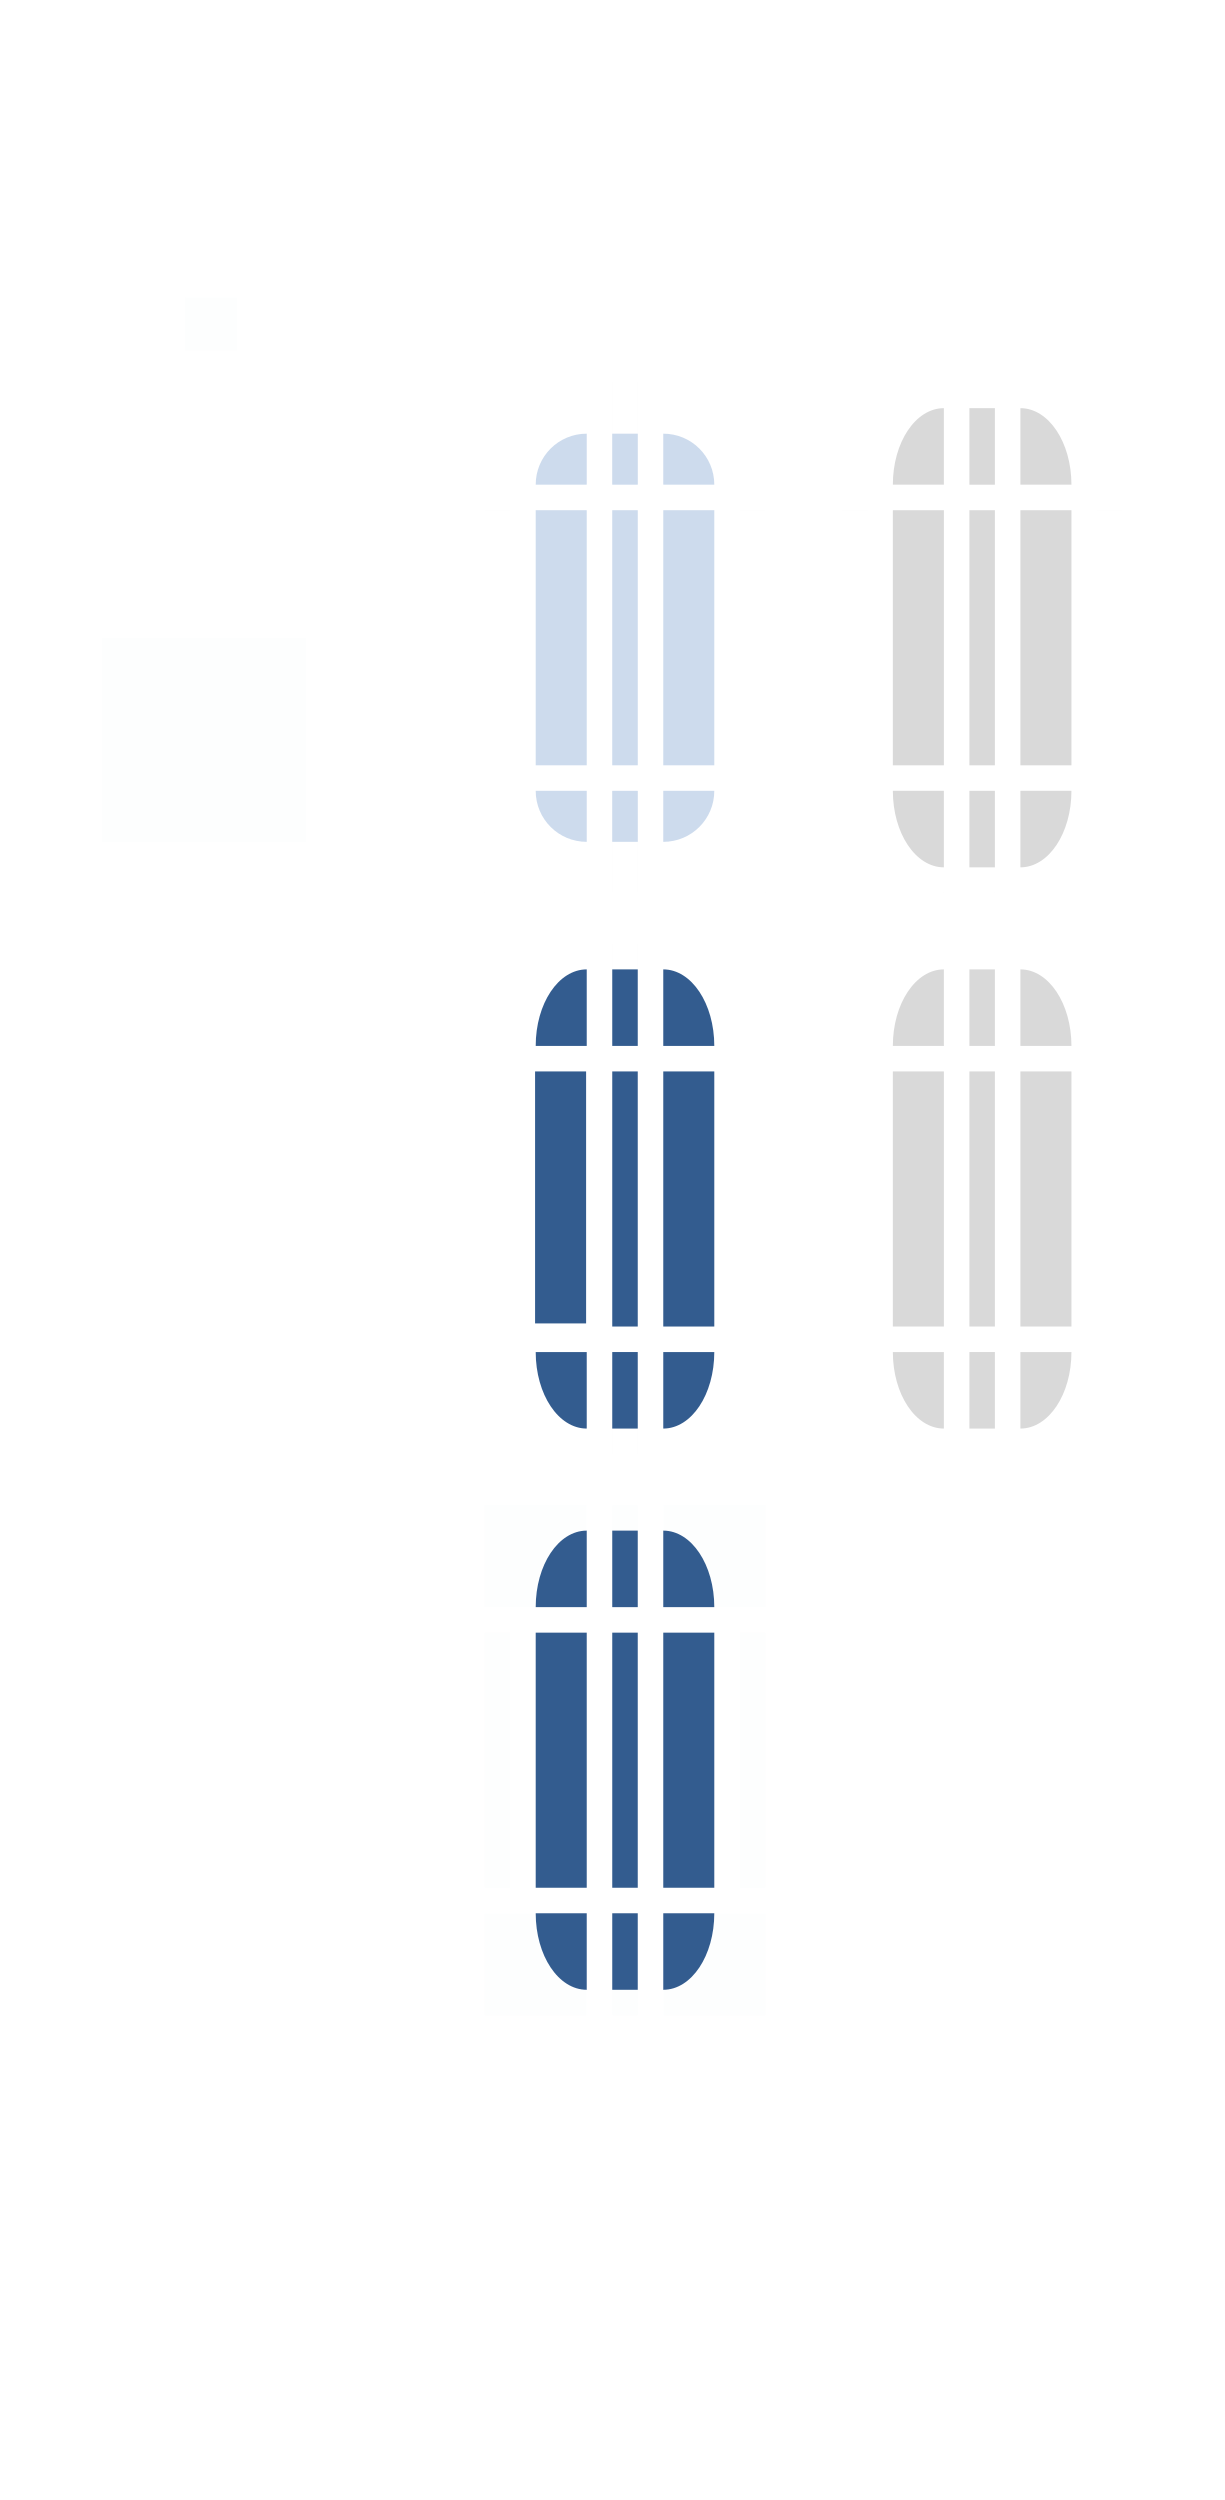
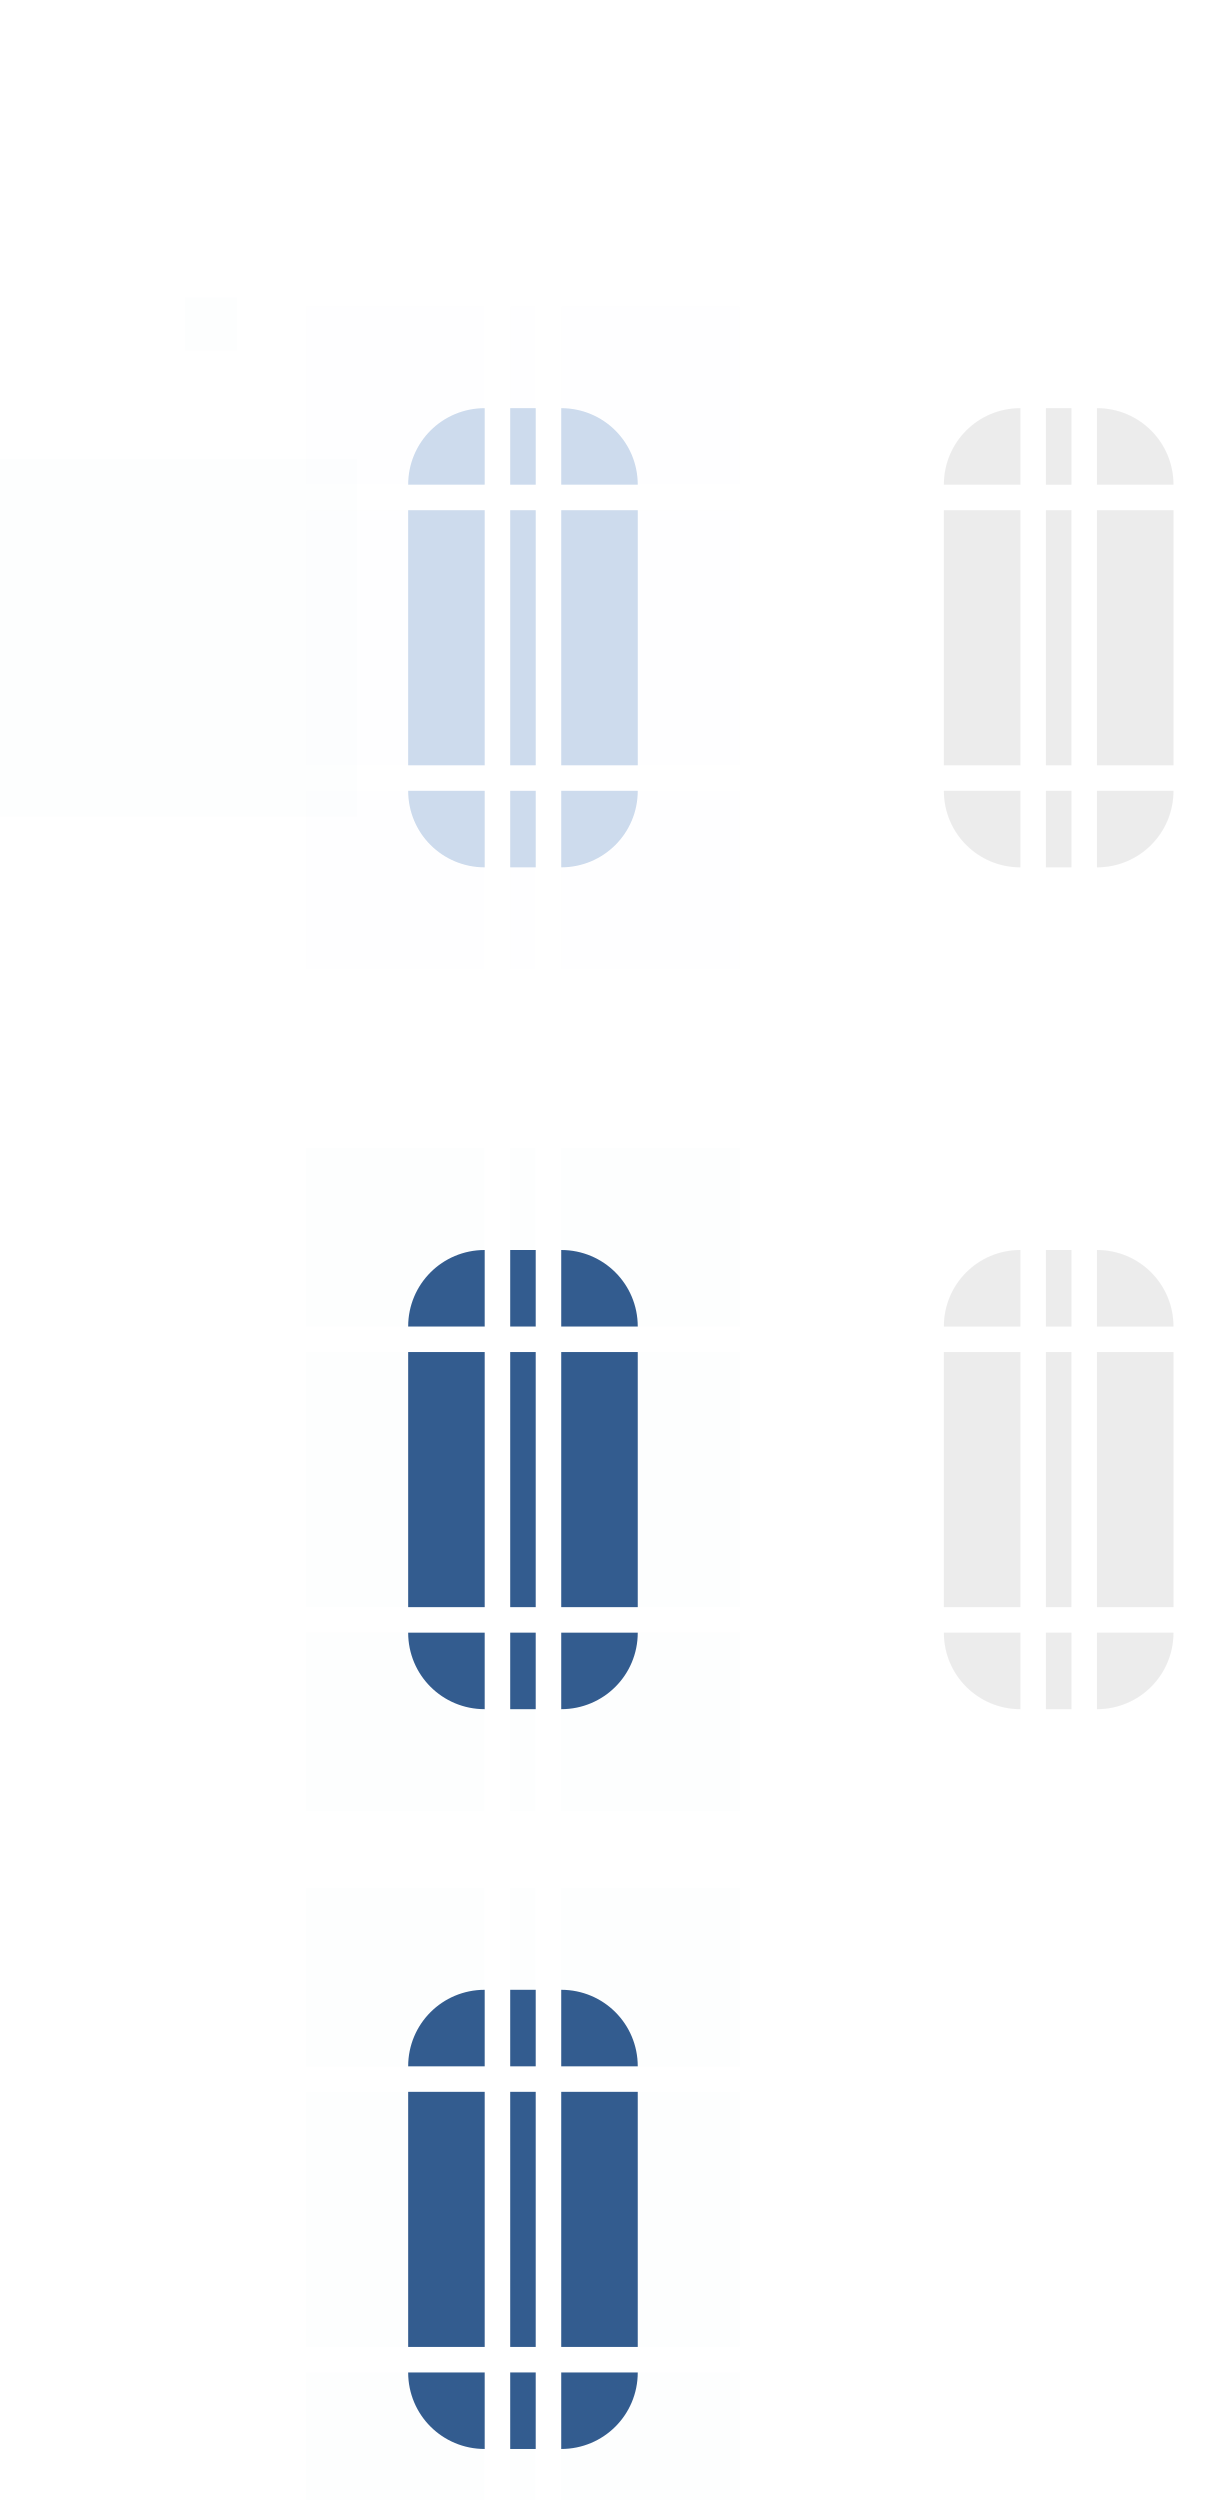
- <svg xmlns="http://www.w3.org/2000/svg" version="1.0" id="svg3642" height="98" width="48">
+ <svg xmlns="http://www.w3.org/2000/svg" width="48" height="98" id="svg3642" version="1.0">
  <defs id="defs3644">
-     <style type="text/css" id="current-color-scheme" />
+     <style id="current-color-scheme" type="text/css" />
  </defs>
  <g id="layer1">
-     <rect class="ColorScheme-Text" y="20" x="24" height="10" width="1" id="slider-center" style="opacity:0.3;fill:#5686c3;fill-opacity:1;fill-rule:evenodd;stroke:none" />
-     <g transform="matrix(0.75,0,0,1,19.25,13)" id="slider-right">
-       <path class="ColorScheme-Text" style="opacity:0.3;fill:#5686c3;fill-opacity:1;fill-rule:evenodd;stroke:none" d="m 9,7 v 10 h 2.667 V 7 Z" id="rect3838" />
-       <rect transform="matrix(1.333333,0,0,1,-25.66667,-13)" y="20" x="29" height="10" width="1" id="rect3856" style="opacity:0.01;fill:#e4e6e8;fill-opacity:1;stroke:none" />
+     <rect style="opacity:0.3;fill:#5686c3;fill-opacity:1;fill-rule:evenodd;stroke:none" id="slider-center" width="1" height="10" x="20" y="20" class="ColorScheme-Text" />
+     <g id="slider-right" transform="matrix(0.75,0,0,1,15.25,13)" style="opacity:0.3;fill:#5686c3;fill-opacity:1">
+       <path id="rect3838" d="m 9,7 v 10 h 4 V 7 Z" style="opacity:1;fill:#5686c3;fill-opacity:1;fill-rule:evenodd;stroke:none" class="ColorScheme-Text" />
+       <rect style="opacity:0.01;fill:#5686c3;fill-opacity:1;stroke:none" id="rect3856" width="4" height="10" x="29" y="20" transform="matrix(1.333333,0,0,1,-25.66667,-13)" />
    </g>
-     <g transform="matrix(0.75,0,0,0.75,19.25,13.75)" id="slider-topright">
-       <rect transform="matrix(1.333333,0,0,1.333333,-25.66667,-18.33333)" y="15" x="26" height="4" width="4" id="rect3852" style="opacity:0.01;fill:#e4e6e8;fill-opacity:1;stroke:none" />
-       <path class="ColorScheme-Text" style="opacity:0.3;fill:#5686c3;fill-opacity:1;fill-rule:evenodd;stroke:none;stroke-width:0.667" d="M 9,4.333 V 7 h 2.667 C 11.667,5.523 10.477,4.333 9,4.333 Z" id="rect3840" />
+     <g id="slider-topright" transform="matrix(0.75,0,0,0.75,15.25,13.75)" style="opacity:0.3;fill:#5686c3;fill-opacity:1">
+       <rect style="opacity:0.01;fill:#5686c3;fill-opacity:1;stroke:none" id="rect3852" width="7" height="7" x="26" y="12" transform="matrix(1.333333,0,0,1.333333,-25.66667,-18.33333)" />
+       <path id="rect3840" d="m 9,3 v 4 h 4 C 13,4.784 11.216,3 9,3 Z" style="opacity:1;fill:#5686c3;fill-opacity:1;fill-rule:evenodd;stroke:none" class="ColorScheme-Text" />
    </g>
-     <g transform="matrix(0.75,0,0,0.75,19.25,18.25)" id="slider-bottomright">
-       <rect transform="matrix(1.333333,0,0,1.333333,-25.66667,-24.33333)" y="31" x="26" height="4" width="4" id="rect3862" style="opacity:0.01;fill:#e4e6e8;fill-opacity:1;stroke:none" />
-       <path class="ColorScheme-Text" id="path3871" d="M 9,19.667 V 17 h 2.667 c 0,1.477 -1.189,2.667 -2.667,2.667 z" style="opacity:0.3;fill:#5686c3;fill-opacity:1;fill-rule:evenodd;stroke:none;stroke-width:0.667" />
+     <g id="slider-bottomright" transform="matrix(0.75,0,0,0.75,15.25,18.25)" style="opacity:0.3;fill:#5686c3;fill-opacity:1">
+       <rect style="opacity:0.01;fill:#5686c3;fill-opacity:1;stroke:none" id="rect3862" width="7" height="7" x="26" y="31" transform="matrix(1.333333,0,0,1.333333,-25.66667,-24.33333)" />
+       <path style="opacity:1;fill:#5686c3;fill-opacity:1;fill-rule:evenodd;stroke:none" d="m 9,21 v -4 h 4 c 0,2.216 -1.784,4 -4,4 z" id="path3871" class="ColorScheme-Text" />
    </g>
-     <g transform="matrix(-0.75,0,0,1,29.75,13)" id="slider-left">
-       <path class="ColorScheme-Text" id="path3891" d="m 9,7 v 10 h 2.667 V 7 Z" style="opacity:0.3;fill:#5686c3;fill-opacity:1;fill-rule:evenodd;stroke:none" />
-       <rect transform="matrix(-1.333333,0,0,1,39.66667,-13)" y="20" x="19" height="10" width="1" id="rect3854" style="opacity:0.01;fill:#e4e6e8;fill-opacity:1;stroke:none" />
+     <g id="slider-left" transform="matrix(-0.75,0,0,1,25.75,13)" style="opacity:0.3;fill:#5686c3;fill-opacity:1">
+       <path style="opacity:1;fill:#5686c3;fill-opacity:1;fill-rule:evenodd;stroke:none" d="m 9,7 v 10 h 4 V 7 Z" id="path3891" class="ColorScheme-Text" />
+       <rect style="opacity:0.01;fill:#5686c3;fill-opacity:1;stroke:none" id="rect3854" width="4" height="10" x="16" y="20" transform="matrix(-1.333333,0,0,1,39.66667,-13)" />
    </g>
-     <g transform="matrix(-0.75,0,0,0.75,29.75,13.75)" id="slider-topleft">
-       <rect transform="matrix(-1.333333,0,0,1.333333,39.66667,-18.33333)" y="15" x="19" height="4" width="4" id="rect3848" style="opacity:0.01;fill:#e4e6e8;fill-opacity:1;stroke:none" />
-       <path class="ColorScheme-Text" id="path3895" d="M 9,4.333 V 7 h 2.667 C 11.667,5.523 10.477,4.333 9,4.333 Z" style="opacity:0.3;fill:#5686c3;fill-opacity:1;fill-rule:evenodd;stroke:none;stroke-width:0.667" />
+     <g id="slider-topleft" transform="matrix(-0.75,0,0,0.75,25.75,13.75)" style="opacity:0.3;fill:#5686c3;fill-opacity:1">
+       <rect style="opacity:0.01;fill:#5686c3;fill-opacity:1;stroke:none" id="rect3848" width="7" height="7" x="16" y="12" transform="matrix(-1.333333,0,0,1.333333,39.66667,-18.33333)" />
+       <path style="opacity:1;fill:#5686c3;fill-opacity:1;fill-rule:evenodd;stroke:none" d="m 9,3 v 4 h 4 C 13,4.784 11.216,3 9,3 Z" id="path3895" class="ColorScheme-Text" />
    </g>
-     <g transform="matrix(-0.75,0,0,0.75,29.75,18.25)" id="slider-bottomleft">
-       <rect transform="matrix(-1.333333,0,0,1.333333,39.66667,-24.33333)" y="31" x="19" height="4" width="4" id="rect3858" style="opacity:0.01;fill:#e4e6e8;fill-opacity:1;stroke:none" />
-       <path class="ColorScheme-Text" style="opacity:0.3;fill:#5686c3;fill-opacity:1;fill-rule:evenodd;stroke:none;stroke-width:0.667" d="M 9,19.667 V 17 h 2.667 c 0,1.477 -1.189,2.667 -2.667,2.667 z" id="path3901" />
+     <g id="slider-bottomleft" transform="matrix(-0.75,0,0,0.75,25.75,18.25)" style="opacity:0.3;fill:#5686c3;fill-opacity:1">
+       <rect style="opacity:0.01;fill:#5686c3;fill-opacity:1;stroke:none" id="rect3858" width="7" height="7" x="16" y="31" transform="matrix(-1.333333,0,0,1.333333,39.66667,-24.33333)" />
+       <path id="path3901" d="m 9,21 v -4 h 4 c 0,2.216 -1.784,4 -4,4 z" style="opacity:1;fill:#5686c3;fill-opacity:1;fill-rule:evenodd;stroke:none" class="ColorScheme-Text" />
    </g>
-     <g id="slider-top" transform="matrix(0,-0.75,-0.1,0,25.7,25.75)">
-       <rect transform="matrix(0,-10,-1.333333,0,34.33333,257)" y="15" x="24" height="4" width="1" id="rect3850" style="opacity:0.01;fill:#e4e6e8;fill-opacity:1;stroke:none" />
-       <path class="ColorScheme-Text" style="opacity:0.3;fill:#5686c3;fill-opacity:1;fill-rule:evenodd;stroke:none" d="m 9,7 v 10 h 2.667 V 7 Z" id="path3909" />
+     <g transform="matrix(0,-0.75,-0.1,0,21.7,25.75)" id="slider-top" style="opacity:0.3;fill:#5686c3;fill-opacity:1">
+       <rect style="opacity:0.01;fill:#5686c3;fill-opacity:1;stroke:none" id="rect3850" width="1" height="7" x="24" y="12" transform="matrix(0,-10,-1.333333,0,34.33333,257)" />
+       <path id="path3909" d="m 9,7 v 10 h 4 V 7 Z" style="opacity:1;fill:#5686c3;fill-opacity:1;fill-rule:evenodd;stroke:none" class="ColorScheme-Text" />
    </g>
-     <g transform="matrix(0,0.75,-0.1,0,25.7,24.25)" id="slider-bottom">
-       <rect transform="matrix(0,-10,1.333333,0,-32.33333,257)" y="31" x="24" height="4" width="1" id="rect3860" style="opacity:0.01;fill:#e4e6e8;fill-opacity:1;stroke:none" />
-       <path class="ColorScheme-Text" id="path3915" d="m 9,7 v 10 h 2.667 V 7 Z" style="opacity:0.3;fill:#5686c3;fill-opacity:1;fill-rule:evenodd;stroke:none" />
+     <g id="slider-bottom" transform="matrix(0,0.75,-0.1,0,21.7,24.25)" style="opacity:0.3;fill:#5686c3;fill-opacity:1">
+       <rect style="opacity:0.01;fill:#5686c3;fill-opacity:1;stroke:none" id="rect3860" width="1" height="7" x="24" y="31" transform="matrix(0,-10,1.333333,0,-32.33333,257)" />
+       <path style="opacity:1;fill:#5686c3;fill-opacity:1;fill-rule:evenodd;stroke:none" d="m 9,7 v 10 h 4 V 7 Z" id="path3915" class="ColorScheme-Text" />
    </g>
-     <rect style="opacity:0.01;fill:#008080;fill-opacity:1;fill-rule:nonzero;stroke:none" id="hint-scrollbar-size" width="8" height="8" x="4" y="25" rx="0" ry="8" />
-     <rect ry="2.077" rx="0" y="11.659" x="7.26" height="2.077" width="2.033" id="hint-tile-center" style="opacity:0.01;fill:#008080;fill-opacity:1;fill-rule:nonzero;stroke:none" />
-     <g transform="matrix(0.75,0,0,1,33.25,13)" id="background-vertical-right">
-       <path class="ColorScheme-Text" style="opacity:0.15;fill:currentColor;fill-opacity:1;fill-rule:evenodd;stroke:none;stroke-width:0.816" d="m 9,7 v 10 h 2.667 V 7 Z" id="rect3838-1" />
-       <rect transform="matrix(1.333333,0,0,1,-44.33333,-13)" y="20" x="43" height="10" width="1" id="rect3872" style="opacity:0.01;fill:#e4e6e8;fill-opacity:1;stroke:none" />
+     <rect ry="11.2" rx="0" y="18" x="0" height="14" width="14" id="hint-scrollbar-size" style="fill:#006a80;fill-opacity:1;fill-rule:nonzero;stroke:none;opacity:0.01" />
+     <rect style="fill:#006a80;fill-opacity:1;fill-rule:nonzero;stroke:none;opacity:0.01" id="hint-tile-center" width="2.033" height="2.077" x="7.26" y="11.659" rx="0" ry="2.077" />
+     <g id="background-vertical-right" transform="matrix(0.75,0,0,1,36.25,13)" style="opacity:0.15;fill:#000000;fill-opacity:1">
+       <path id="rect3838-1" d="m 9,7 v 10 h 4 V 7 Z" style="opacity:0.4;fill:#000000;fill-opacity:1;fill-rule:evenodd;stroke:none" class="ColorScheme-Text" />
+       <rect style="opacity:0.01;fill:#000000;fill-opacity:1;stroke:none" id="rect3872" width="4" height="10" x="43" y="20" transform="matrix(1.333333,0,0,1,-44.33333,-13)" />
+       <path class="ColorScheme-ViewBackground" style="opacity:0.15;fill:#000000;fill-opacity:1;fill-rule:evenodd;stroke:none" d="m 9,7 v 10 h 4 V 7 Z" id="path4264" />
    </g>
-     <g transform="matrix(0.75,0,0,0.75,33.25,13.75)" id="background-vertical-topright">
-       <rect transform="matrix(1.333333,0,0,1.333333,-44.33333,-18.33333)" y="15" x="40" height="4" width="4" id="rect3868" style="opacity:0.01;fill:#e4e6e8;fill-opacity:1;stroke:none" />
-       <path class="ColorScheme-Text" style="opacity:0.15;fill:currentColor;fill-opacity:1;fill-rule:evenodd;stroke:none;stroke-width:0.816" d="m 9,3 v 4 h 2.667 C 11.667,4.784 10.477,3 9,3 Z" id="rect3840-1" />
+     <g id="background-vertical-topright" transform="matrix(0.75,0,0,0.75,36.25,13.75)" style="opacity:0.15;fill:#000000;fill-opacity:1">
+       <rect style="opacity:0.01;fill:#000000;fill-opacity:1;stroke:none" id="rect3868" width="7" height="7" x="40" y="12" transform="matrix(1.333333,0,0,1.333333,-44.33333,-18.33333)" />
+       <path id="rect3840-1" d="m 9,3 v 4 h 4 C 13,4.784 11.216,3 9,3 Z" style="opacity:0.4;fill:#000000;fill-opacity:1;fill-rule:evenodd;stroke:none" class="ColorScheme-Text" />
+       <path class="ColorScheme-ViewBackground" style="opacity:0.15;fill:#000000;fill-opacity:1;fill-rule:evenodd;stroke:none" d="m 9,3 v 4 h 4 C 13,4.784 11.216,3 9,3 Z" id="path4278" />
    </g>
-     <g transform="matrix(0.75,0,0,0.75,33.25,18.25)" id="background-vertical-bottomright">
-       <rect transform="matrix(1.333333,0,0,1.333333,-44.33333,-24.33333)" y="31" x="40" height="4" width="4" id="rect3878" style="opacity:0.01;fill:#e4e6e8;fill-opacity:1;stroke:none" />
-       <path class="ColorScheme-Text" id="path3871-2" d="m 9,21 v -4 h 2.667 c 0,2.216 -1.189,4 -2.667,4 z" style="opacity:0.15;fill:currentColor;fill-opacity:1;fill-rule:evenodd;stroke:none;stroke-width:0.816" />
+     <g id="background-vertical-bottomright" transform="matrix(0.75,0,0,0.75,36.25,18.25)" style="opacity:0.15;fill:#000000;fill-opacity:1">
+       <rect style="opacity:0.01;fill:#000000;fill-opacity:1;stroke:none" id="rect3878" width="7" height="7" x="40" y="31" transform="matrix(1.333333,0,0,1.333333,-44.33333,-24.33333)" />
+       <path style="opacity:0.4;fill:#000000;fill-opacity:1;fill-rule:evenodd;stroke:none" d="m 9,21 v -4 h 4 c 0,2.216 -1.784,4 -4,4 z" id="path3871-2" class="ColorScheme-Text" />
+       <path class="ColorScheme-ViewBackground" id="path4284" d="m 9,21 v -4 h 4 c 0,2.216 -1.784,4 -4,4 z" style="opacity:0.15;fill:#000000;fill-opacity:1;fill-rule:evenodd;stroke:none" />
    </g>
-     <g transform="matrix(-0.75,0,0,1,43.75,13)" id="background-vertical-left">
-       <path class="ColorScheme-Text" id="path3891-2" d="m 9,7 v 10 h 2.667 V 7 Z" style="opacity:0.15;fill:currentColor;fill-opacity:1;fill-rule:evenodd;stroke:none;stroke-width:0.816" />
-       <rect transform="matrix(-1.333333,0,0,1,58.33333,-13)" y="20" x="33" height="10" width="1" id="rect3870" style="opacity:0.01;fill:#e4e6e8;fill-opacity:1;stroke:none" />
+     <g id="background-vertical-left" transform="matrix(-0.75,0,0,1,46.75,13)" style="opacity:0.15;fill:#000000;fill-opacity:1">
+       <path style="opacity:0.4;fill:#000000;fill-opacity:1;fill-rule:evenodd;stroke:none" d="m 9,7 v 10 h 4 V 7 Z" id="path3891-2" class="ColorScheme-Text" />
+       <rect style="opacity:0.01;fill:#000000;fill-opacity:1;stroke:none" id="rect3870" width="4" height="10" x="30" y="20" transform="matrix(-1.333333,0,0,1,58.33333,-13)" />
+       <path class="ColorScheme-ViewBackground" id="path4262" d="m 9,7 v 10 h 4 V 7 Z" style="opacity:0.15;fill:#000000;fill-opacity:1;fill-rule:evenodd;stroke:none" />
    </g>
-     <g transform="matrix(-0.75,0,0,0.75,43.75,13.75)" id="background-vertical-topleft">
-       <rect transform="matrix(-1.333333,0,0,1.333333,58.33333,-18.33333)" y="15" x="33" height="4" width="4" id="rect3864" style="opacity:0.01;fill:#e4e6e8;fill-opacity:1;stroke:none" />
-       <path class="ColorScheme-Text" id="path3895-9" d="m 9,3 v 4 h 2.667 C 11.667,4.784 10.477,3 9,3 Z" style="opacity:0.15;fill:currentColor;fill-opacity:1;fill-rule:evenodd;stroke:none;stroke-width:0.816" />
+     <g id="background-vertical-topleft" transform="matrix(-0.75,0,0,0.75,46.75,13.75)" style="opacity:0.15;fill:#000000;fill-opacity:1">
+       <rect style="opacity:0.01;fill:#000000;fill-opacity:1;stroke:none" id="rect3864" width="7" height="7" x="30" y="12" transform="matrix(-1.333333,0,0,1.333333,58.33333,-18.33333)" />
+       <path style="opacity:0.4;fill:#000000;fill-opacity:1;fill-rule:evenodd;stroke:none" d="m 9,3 v 4 h 4 C 13,4.784 11.216,3 9,3 Z" id="path3895-9" class="ColorScheme-Text" />
+       <path class="ColorScheme-ViewBackground" id="path4274" d="m 9,3 v 4 h 4 C 13,4.784 11.216,3 9,3 Z" style="opacity:0.15;fill:#000000;fill-opacity:1;fill-rule:evenodd;stroke:none" />
    </g>
-     <g transform="matrix(-0.75,0,0,0.75,43.75,18.25)" id="background-vertical-bottomleft">
-       <rect transform="matrix(-1.333333,0,0,1.333333,58.33333,-24.33333)" y="31" x="33" height="4" width="4" id="rect3874" style="opacity:0.01;fill:#e4e6e8;fill-opacity:1;stroke:none" />
-       <path class="ColorScheme-Text" style="opacity:0.15;fill:currentColor;fill-opacity:1;fill-rule:evenodd;stroke:none;stroke-width:0.816" d="m 9,21 v -4 h 2.667 c 0,2.216 -1.189,4 -2.667,4 z" id="path3901-7" />
+     <g id="background-vertical-bottomleft" transform="matrix(-0.75,0,0,0.75,46.75,18.25)" style="opacity:0.15;fill:#000000;fill-opacity:1">
+       <rect style="opacity:0.01;fill:#000000;fill-opacity:1;stroke:none" id="rect3874" width="7" height="7" x="30" y="31" transform="matrix(-1.333333,0,0,1.333333,58.33333,-24.33333)" />
+       <path id="path3901-7" d="m 9,21 v -4 h 4 c 0,2.216 -1.784,4 -4,4 z" style="opacity:0.4;fill:#000000;fill-opacity:1;fill-rule:evenodd;stroke:none" class="ColorScheme-Text" />
+       <path class="ColorScheme-ViewBackground" style="opacity:0.15;fill:#000000;fill-opacity:1;fill-rule:evenodd;stroke:none" d="m 9,21 v -4 h 4 c 0,2.216 -1.784,4 -4,4 z" id="path4280" />
    </g>
-     <g id="background-vertical-top" transform="matrix(0,-0.75,-0.1,0,39.7,25.75)">
-       <rect transform="matrix(0,-10,-1.333333,0,34.33333,397)" y="15" x="38" height="4" width="1" id="rect3866" style="opacity:0.01;fill:#e4e6e8;fill-opacity:1;stroke:none" />
-       <path class="ColorScheme-Text" style="opacity:0.15;fill:currentColor;fill-opacity:1;fill-rule:evenodd;stroke:none" d="m 9,7 v 10 h 4 V 7 Z" id="path3909-8" />
+     <g transform="matrix(0,-0.75,-0.1,0,42.7,25.75)" id="background-vertical-top" style="opacity:0.15;fill:#000000;fill-opacity:1">
+       <rect style="opacity:0.01;fill:#000000;fill-opacity:1;stroke:none" id="rect3866" width="1" height="7" x="38" y="12" transform="matrix(0,-10,-1.333333,0,34.33333,397)" />
+       <path id="path3909-8" d="m 9,7 v 10 h 4 V 7 Z" style="opacity:0.4;fill:#000000;fill-opacity:1;fill-rule:evenodd;stroke:none" class="ColorScheme-Text" />
+       <path class="ColorScheme-ViewBackground" style="opacity:0.15;fill:#000000;fill-opacity:1;fill-rule:evenodd;stroke:none" d="m 9,7 v 10 h 4 V 7 Z" id="path4276" />
    </g>
-     <g transform="matrix(0,0.75,-0.1,0,39.7,24.25)" id="background-vertical-bottom">
-       <rect transform="matrix(0,-10,1.333333,0,-32.33333,397)" y="31" x="38" height="4" width="1" id="rect3876" style="opacity:0.01;fill:#e4e6e8;fill-opacity:1;stroke:none" />
-       <path class="ColorScheme-Text" id="path3915-5" d="m 9,7 v 10 h 4 V 7 Z" style="opacity:0.15;fill:currentColor;fill-opacity:1;fill-rule:evenodd;stroke:none" />
+     <g id="background-vertical-bottom" transform="matrix(0,0.75,-0.1,0,42.7,24.25)" style="opacity:0.15;fill:#000000;fill-opacity:1">
+       <rect style="opacity:0.01;fill:#000000;fill-opacity:1;stroke:none" id="rect3876" width="1" height="7" x="38" y="31" transform="matrix(0,-10,1.333333,0,-32.33333,397)" />
+       <path style="opacity:0.4;fill:#000000;fill-opacity:1;fill-rule:evenodd;stroke:none" d="m 9,7 v 10 h 4 V 7 Z" id="path3915-5" class="ColorScheme-Text" />
+       <path class="ColorScheme-ViewBackground" id="path4282" d="m 9,7 v 10 h 4 V 7 Z" style="opacity:0.15;fill:#000000;fill-opacity:1;fill-rule:evenodd;stroke:none" />
    </g>
-     <rect class="ColorScheme-ViewFocus" y="64" x="24" height="10" width="1" id="sunken-slider-center" style="fill:#335c8f;fill-opacity:1;fill-rule:evenodd;stroke:none" />
-     <g transform="matrix(0.75,0,0,1,19.25,57)" id="sunken-slider-right" style="fill:#335c8f;fill-opacity:1">
-       <path class="ColorScheme-ViewFocus" style="fill:#335c8f;fill-opacity:1;fill-rule:evenodd;stroke:none;stroke-width:0.816" d="m 9,7 v 10 h 2.667 V 7 Z" id="rect3838-4-8" />
-       <rect transform="matrix(1.333333,0,0,1,-25.66667,-57)" y="64" x="29" height="10" width="1" id="rect3924" style="opacity:0.01;fill:#335c8f;fill-opacity:1;stroke:none" />
+     <rect style="fill:#335c8f;fill-opacity:1;fill-rule:evenodd;stroke:none;opacity:1" id="sunken-slider-center" width="1" height="10" x="20" y="82" class="ColorScheme-ButtonHover" />
+     <g id="sunken-slider-right" transform="matrix(0.75,0,0,1,15.25,75)" style="opacity:1;fill:#335c8f;fill-opacity:1">
+       <path id="rect3838-4-8" d="m 9,7 v 10 h 4 V 7 Z" style="fill:#335c8f;fill-opacity:1;fill-rule:evenodd;stroke:none" class="ColorScheme-ButtonHover" />
+       <rect style="opacity:0.01;fill:#335c8f;fill-opacity:1;stroke:none" id="rect3924" width="4" height="10" x="29" y="64" transform="matrix(1.333333,0,0,1,-25.66667,-57)" />
    </g>
-     <g transform="matrix(0.75,0,0,0.75,19.25,57.75)" id="sunken-slider-topright" style="fill:#335c8f;fill-opacity:1">
-       <rect transform="matrix(1.333333,0,0,1.333333,-25.66667,-77)" y="59" x="26" height="4" width="4" id="rect3920" style="opacity:0.01;fill:#335c8f;fill-opacity:1;stroke:none" />
-       <path class="ColorScheme-ViewFocus" style="fill:#335c8f;fill-opacity:1;fill-rule:evenodd;stroke:none;stroke-width:0.816" d="m 9,3 v 4 h 2.667 C 11.667,4.784 10.477,3 9,3 Z" id="rect3840-2-9" />
+     <g id="sunken-slider-topright" transform="matrix(0.75,0,0,0.75,15.25,75.75)" style="opacity:1;fill:#335c8f;fill-opacity:1">
+       <rect style="opacity:0.01;fill:#335c8f;fill-opacity:1;stroke:none" id="rect3920" width="7" height="7" x="26" y="56" transform="matrix(1.333333,0,0,1.333333,-25.66667,-77)" />
+       <path id="rect3840-2-9" d="m 9,3 v 4 h 4 C 13,4.784 11.216,3 9,3 Z" style="fill:#335c8f;fill-opacity:1;fill-rule:evenodd;stroke:none" class="ColorScheme-ButtonHover" />
    </g>
-     <g transform="matrix(0.75,0,0,0.75,19.25,62.25)" id="sunken-slider-bottomright" style="fill:#335c8f;fill-opacity:1">
-       <rect transform="matrix(1.333333,0,0,1.333333,-25.66667,-83)" y="75" x="26" height="4" width="4" id="rect3930" style="opacity:0.01;fill:#335c8f;fill-opacity:1;stroke:none" />
-       <path class="ColorScheme-ViewFocus" id="path3871-1-7" d="m 9,21 v -4 h 2.667 c 0,2.216 -1.189,4 -2.667,4 z" style="fill:#335c8f;fill-opacity:1;fill-rule:evenodd;stroke:none;stroke-width:0.816" />
+     <g id="sunken-slider-bottomright" transform="matrix(0.75,0,0,0.75,15.25,80.25)" style="opacity:1;fill:#335c8f;fill-opacity:1">
+       <rect style="opacity:0.01;fill:#335c8f;fill-opacity:1;stroke:none" id="rect3930" width="7" height="7" x="26" y="75" transform="matrix(1.333333,0,0,1.333333,-25.66667,-83)" />
+       <path style="fill:#335c8f;fill-opacity:1;fill-rule:evenodd;stroke:none" d="m 9,21 v -4 h 4 c 0,2.216 -1.784,4 -4,4 z" id="path3871-1-7" class="ColorScheme-ButtonHover" />
    </g>
-     <g transform="matrix(-0.75,0,0,1,29.75,57)" id="sunken-slider-left" style="fill:#335c8f;fill-opacity:1">
-       <path class="ColorScheme-ViewFocus" id="path3891-9-4" d="m 9,7 v 10 h 2.667 V 7 Z" style="fill:#335c8f;fill-opacity:1;fill-rule:evenodd;stroke:none;stroke-width:0.816" />
-       <rect transform="matrix(-1.333333,0,0,1,39.66667,-57)" y="64" x="19" height="10" width="1" id="rect3922" style="opacity:0.01;fill:#335c8f;fill-opacity:1;stroke:none" />
+     <g id="sunken-slider-left" transform="matrix(-0.75,0,0,1,25.75,75)" style="opacity:1;fill:#335c8f;fill-opacity:1">
+       <path style="fill:#335c8f;fill-opacity:1;fill-rule:evenodd;stroke:none" d="m 9,7 v 10 h 4 V 7 Z" id="path3891-9-4" class="ColorScheme-ButtonHover" />
+       <rect style="opacity:0.01;fill:#335c8f;fill-opacity:1;stroke:none" id="rect3922" width="4" height="10" x="16" y="64" transform="matrix(-1.333333,0,0,1,39.66667,-57)" />
    </g>
-     <g transform="matrix(-0.75,0,0,0.75,29.75,57.75)" id="sunken-slider-topleft" style="fill:#335c8f;fill-opacity:1">
-       <rect transform="matrix(-1.333333,0,0,1.333333,39.66667,-77)" y="59" x="19" height="4" width="4" id="rect3916" style="opacity:0.01;fill:#335c8f;fill-opacity:1;stroke:none" />
-       <path class="ColorScheme-ViewFocus" id="path3895-2-1" d="m 9,3 v 4 h 2.667 C 11.667,4.784 10.477,3 9,3 Z" style="fill:#335c8f;fill-opacity:1;fill-rule:evenodd;stroke:none;stroke-width:0.816" />
+     <g id="sunken-slider-topleft" transform="matrix(-0.75,0,0,0.75,25.75,75.75)" style="opacity:1;fill:#335c8f;fill-opacity:1">
+       <rect style="opacity:0.01;fill:#335c8f;fill-opacity:1;stroke:none" id="rect3916" width="7" height="7" x="16" y="56" transform="matrix(-1.333333,0,0,1.333333,39.66667,-77)" />
+       <path style="fill:#335c8f;fill-opacity:1;fill-rule:evenodd;stroke:none" d="m 9,3 v 4 h 4 C 13,4.784 11.216,3 9,3 Z" id="path3895-2-1" class="ColorScheme-ButtonHover" />
    </g>
-     <g transform="matrix(-0.75,0,0,0.75,29.75,62.25)" id="sunken-slider-bottomleft" style="fill:#335c8f;fill-opacity:1">
-       <rect transform="matrix(-1.333333,0,0,1.333333,39.66667,-83)" y="75" x="19" height="4" width="4" id="rect3926" style="opacity:0.01;fill:#335c8f;fill-opacity:1;stroke:none" />
-       <path class="ColorScheme-ViewFocus" style="fill:#335c8f;fill-opacity:1;fill-rule:evenodd;stroke:none;stroke-width:0.816" d="m 9,21 v -4 h 2.667 c 0,2.216 -1.189,4 -2.667,4 z" id="path3901-9-9" />
+     <g id="sunken-slider-bottomleft" transform="matrix(-0.75,0,0,0.75,25.75,80.25)" style="opacity:1;fill:#335c8f;fill-opacity:1">
+       <rect style="opacity:0.01;fill:#335c8f;fill-opacity:1;stroke:none" id="rect3926" width="7" height="7" x="16" y="75" transform="matrix(-1.333333,0,0,1.333333,39.66667,-83)" />
+       <path id="path3901-9-9" d="m 9,21 v -4 h 4 c 0,2.216 -1.784,4 -4,4 z" style="fill:#335c8f;fill-opacity:1;fill-rule:evenodd;stroke:none" class="ColorScheme-ButtonHover" />
    </g>
-     <g id="sunken-slider-top" transform="matrix(0,-0.75,-0.1,0,25.7,69.75)" style="fill:#335c8f;fill-opacity:1">
-       <rect transform="matrix(0,-10,-1.333333,0,93,257)" y="59" x="24" height="4" width="1" id="rect3918" style="opacity:0.01;fill:#335c8f;fill-opacity:1;stroke:none" />
-       <path class="ColorScheme-ViewFocus" style="fill:#335c8f;fill-opacity:1;fill-rule:evenodd;stroke:none" d="m 9,7 v 10 h 4 V 7 Z" id="path3909-6-1" />
+     <g transform="matrix(0,-0.75,-0.1,0,21.7,87.75)" id="sunken-slider-top" style="opacity:1;fill:#335c8f;fill-opacity:1">
+       <rect style="opacity:0.01;fill:#335c8f;fill-opacity:1;stroke:none" id="rect3918" width="1" height="7" x="24" y="56" transform="matrix(0,-10,-1.333333,0,93,257)" />
+       <path id="path3909-6-1" d="m 9,7 v 10 h 4 V 7 Z" style="fill:#335c8f;fill-opacity:1;fill-rule:evenodd;stroke:none" class="ColorScheme-ButtonHover" />
    </g>
-     <g transform="matrix(0,0.75,-0.1,0,25.7,68.25)" id="sunken-slider-bottom" style="fill:#335c8f;fill-opacity:1">
-       <rect transform="matrix(0,-10,1.333333,0,-91,257)" y="75" x="24" height="4" width="1" id="rect3928" style="opacity:0.01;fill:#335c8f;fill-opacity:1;stroke:none" />
-       <path class="ColorScheme-ViewFocus" id="path3915-6-3" d="m 9,7 v 10 h 4 V 7 Z" style="fill:#335c8f;fill-opacity:1;fill-rule:evenodd;stroke:none" />
+     <g id="sunken-slider-bottom" transform="matrix(0,0.75,-0.1,0,21.7,86.25)" style="opacity:1;fill:#335c8f;fill-opacity:1">
+       <rect style="opacity:0.01;fill:#335c8f;fill-opacity:1;stroke:none" id="rect3928" width="1" height="7" x="24" y="75" transform="matrix(0,-10,1.333333,0,-91,257)" />
+       <path style="fill:#335c8f;fill-opacity:1;fill-rule:evenodd;stroke:none" d="m 9,7 v 10 h 4 V 7 Z" id="path3915-6-3" class="ColorScheme-ButtonHover" />
    </g>
-     <rect style="opacity:1;fill:#335c8f;fill-opacity:1;fill-rule:evenodd;stroke:none" id="mouseover-slider-center" width="1" height="10" x="24" y="42" class="ColorScheme-ViewFocus" />
-     <g id="mouseover-slider-right" transform="matrix(0.75,0,0,1,19.25,35)">
-       <path id="path3963" d="m 9,7 v 10 h 2.667 V 7 Z" style="opacity:1;fill:#335c8f;fill-opacity:1;fill-rule:evenodd;stroke:none;stroke-width:0.816" class="ColorScheme-ViewFocus" />
-       <rect style="opacity:0.01;fill:#e4e6e8;fill-opacity:1;stroke:none" id="rect3965" width="1" height="10" x="29" y="64" transform="matrix(1.333333,0,0,1,-25.66667,-57)" />
+     <rect class="ColorScheme-ButtonHover" y="53" x="20" height="10" width="1" id="mouseover-slider-center" style="opacity:1;fill:#335c8f;fill-opacity:1;fill-rule:evenodd;stroke:none" />
+     <g transform="matrix(0.75,0,0,1,15.25,46)" id="mouseover-slider-right" style="opacity:1;fill:#335c8f;fill-opacity:1">
+       <path class="ColorScheme-ButtonHover" style="opacity:1;fill:#335c8f;fill-opacity:1;fill-rule:evenodd;stroke:none" d="m 9,7 v 10 h 4 V 7 Z" id="path3963" />
+       <rect transform="matrix(1.333333,0,0,1,-25.66667,-57)" y="64" x="29" height="10" width="4" id="rect3965" style="opacity:0.01;fill:#335c8f;fill-opacity:1;stroke:none" />
    </g>
-     <g id="mouseover-slider-topright" transform="matrix(0.75,0,0,0.75,19.25,35.75)">
-       <rect style="opacity:0.01;fill:#e4e6e8;fill-opacity:1;stroke:none" id="rect3969" width="4" height="4" x="26" y="59" transform="matrix(1.333333,0,0,1.333333,-25.66667,-77)" />
-       <path id="path3971" d="m 9,3 v 4 h 2.667 C 11.667,4.784 10.477,3 9,3 Z" style="opacity:1;fill:#335c8f;fill-opacity:1;fill-rule:evenodd;stroke:none;stroke-width:0.816" class="ColorScheme-ViewFocus" />
+     <g transform="matrix(0.75,0,0,0.75,15.25,46.75)" id="mouseover-slider-topright" style="opacity:1;fill:#335c8f;fill-opacity:1">
+       <rect transform="matrix(1.333333,0,0,1.333333,-25.66667,-77)" y="56" x="26" height="7" width="7" id="rect3969" style="opacity:0.01;fill:#335c8f;fill-opacity:1;stroke:none" />
+       <path class="ColorScheme-ButtonHover" style="opacity:1;fill:#335c8f;fill-opacity:1;fill-rule:evenodd;stroke:none" d="m 9,3 v 4 h 4 C 13,4.784 11.216,3 9,3 Z" id="path3971" />
    </g>
-     <g id="mouseover-slider-bottomright" transform="matrix(0.75,0,0,0.75,19.25,40.25)">
-       <rect style="opacity:0.01;fill:#e4e6e8;fill-opacity:1;stroke:none" id="rect3975" width="4" height="4" x="26" y="75" transform="matrix(1.333333,0,0,1.333333,-25.66667,-83)" />
-       <path style="opacity:1;fill:#335c8f;fill-opacity:1;fill-rule:evenodd;stroke:none;stroke-width:0.816" d="m 9,21 v -4 h 2.667 c 0,2.216 -1.189,4 -2.667,4 z" id="path3977" class="ColorScheme-ViewFocus" />
+     <g transform="matrix(0.75,0,0,0.75,15.25,51.25)" id="mouseover-slider-bottomright" style="opacity:1;fill:#335c8f;fill-opacity:1">
+       <rect transform="matrix(1.333333,0,0,1.333333,-25.66667,-83)" y="75" x="26" height="7" width="7" id="rect3975" style="opacity:0.01;fill:#335c8f;fill-opacity:1;stroke:none" />
+       <path class="ColorScheme-ButtonHover" id="path3977" d="m 9,21 v -4 h 4 c 0,2.216 -1.784,4 -4,4 z" style="opacity:1;fill:#335c8f;fill-opacity:1;fill-rule:evenodd;stroke:none" />
    </g>
-     <g id="mouseover-slider-left" transform="matrix(-0.75,0,0,1,29.75,35)">
-       <path style="opacity:1;fill:#335c8f;fill-opacity:1;fill-rule:evenodd;stroke:none;stroke-width:0.812" d="m 9.033,7 v 9.878 H 11.7 V 7 Z" id="path3981" class="ColorScheme-ViewFocus" />
-       <rect style="opacity:0.01;fill:#e4e6e8;fill-opacity:1;stroke:none" id="rect3983" width="1" height="10" x="19" y="64" transform="matrix(-1.333333,0,0,1,39.66667,-57)" />
+     <g transform="matrix(-0.75,0,0,1,25.75,46)" id="mouseover-slider-left" style="opacity:1;fill:#335c8f;fill-opacity:1">
+       <path class="ColorScheme-ButtonHover" id="path3981" d="m 9,7 v 10 h 4 V 7 Z" style="opacity:1;fill:#335c8f;fill-opacity:1;fill-rule:evenodd;stroke:none" />
+       <rect transform="matrix(-1.333333,0,0,1,39.66667,-57)" y="64" x="16" height="10" width="4" id="rect3983" style="opacity:0.01;fill:#335c8f;fill-opacity:1;stroke:none" />
    </g>
-     <g id="mouseover-slider-topleft" transform="matrix(-0.75,0,0,0.75,29.75,35.75)">
-       <rect style="opacity:0.01;fill:#e4e6e8;fill-opacity:1;stroke:none" id="rect3987" width="4" height="4" x="19" y="59" transform="matrix(-1.333333,0,0,1.333333,39.66667,-77)" />
-       <path style="opacity:1;fill:#335c8f;fill-opacity:1;fill-rule:evenodd;stroke:none;stroke-width:0.816" d="m 9,3 v 4 h 2.667 C 11.667,4.784 10.477,3 9,3 Z" id="path3989" class="ColorScheme-ViewFocus" />
+     <g transform="matrix(-0.75,0,0,0.75,25.75,46.75)" id="mouseover-slider-topleft" style="opacity:1;fill:#335c8f;fill-opacity:1">
+       <rect transform="matrix(-1.333333,0,0,1.333333,39.66667,-77)" y="56" x="16" height="7" width="7" id="rect3987" style="opacity:0.01;fill:#335c8f;fill-opacity:1;stroke:none" />
+       <path class="ColorScheme-ButtonHover" id="path3989" d="m 9,3 v 4 h 4 C 13,4.784 11.216,3 9,3 Z" style="opacity:1;fill:#335c8f;fill-opacity:1;fill-rule:evenodd;stroke:none" />
    </g>
-     <g id="mouseover-slider-bottomleft" transform="matrix(-0.75,0,0,0.75,29.75,40.25)">
-       <rect style="opacity:0.01;fill:#e4e6e8;fill-opacity:1;stroke:none" id="rect3993" width="4" height="4" x="19" y="75" transform="matrix(-1.333333,0,0,1.333333,39.66667,-83)" />
-       <path id="path3995" d="m 9,21 v -4 h 2.667 c 0,2.216 -1.189,4 -2.667,4 z" style="opacity:1;fill:#335c8f;fill-opacity:1;fill-rule:evenodd;stroke:none;stroke-width:0.816" class="ColorScheme-ViewFocus" />
+     <g transform="matrix(-0.75,0,0,0.75,25.75,51.25)" id="mouseover-slider-bottomleft" style="opacity:1;fill:#335c8f;fill-opacity:1">
+       <rect transform="matrix(-1.333333,0,0,1.333333,39.66667,-83)" y="75" x="16" height="7" width="7" id="rect3993" style="opacity:0.01;fill:#335c8f;fill-opacity:1;stroke:none" />
+       <path class="ColorScheme-ButtonHover" style="opacity:1;fill:#335c8f;fill-opacity:1;fill-rule:evenodd;stroke:none" d="m 9,21 v -4 h 4 c 0,2.216 -1.784,4 -4,4 z" id="path3995" />
    </g>
-     <g transform="matrix(0,-0.75,-0.1,0,25.7,47.75)" id="mouseover-slider-top">
-       <rect style="opacity:0.01;fill:#e4e6e8;fill-opacity:1;stroke:none" id="rect3999" width="1" height="4" x="24" y="59" transform="matrix(0,-10,-1.333333,0,93,257)" />
-       <path id="path4001" d="m 9,7 v 10 h 4 V 7 Z" style="opacity:1;fill:#335c8f;fill-opacity:1;fill-rule:evenodd;stroke:none" class="ColorScheme-ViewFocus" />
+     <g id="mouseover-slider-top" transform="matrix(0,-0.75,-0.1,0,21.7,58.75)" style="opacity:1;fill:#335c8f;fill-opacity:1">
+       <rect transform="matrix(0,-10,-1.333333,0,93,257)" y="56" x="24" height="7" width="1" id="rect3999" style="opacity:0.01;fill:#335c8f;fill-opacity:1;stroke:none" />
+       <path class="ColorScheme-ButtonHover" style="opacity:1;fill:#335c8f;fill-opacity:1;fill-rule:evenodd;stroke:none" d="m 9,7 v 10 h 4 V 7 Z" id="path4001" />
    </g>
-     <g id="mouseover-slider-bottom" transform="matrix(0,0.75,-0.1,0,25.7,46.25)">
-       <rect style="opacity:0.01;fill:#e4e6e8;fill-opacity:1;stroke:none" id="rect4005" width="1" height="4" x="24" y="75" transform="matrix(0,-10,1.333333,0,-91,257)" />
-       <path style="opacity:1;fill:#335c8f;fill-opacity:1;fill-rule:evenodd;stroke:none" d="m 9,7 v 10 h 4 V 7 Z" id="path4007" class="ColorScheme-ViewFocus" />
+     <g transform="matrix(0,0.75,-0.1,0,21.7,57.25)" id="mouseover-slider-bottom" style="opacity:1;fill:#335c8f;fill-opacity:1">
+       <rect transform="matrix(0,-10,1.333333,0,-91,257)" y="75" x="24" height="7" width="1" id="rect4005" style="opacity:0.01;fill:#335c8f;fill-opacity:1;stroke:none" />
+       <path class="ColorScheme-ButtonHover" id="path4007" d="m 9,7 v 10 h 4 V 7 Z" style="opacity:1;fill:#335c8f;fill-opacity:1;fill-rule:evenodd;stroke:none" />
    </g>
-     <g id="background-vertical-center">
-       <rect style="opacity:0.15;fill:currentColor;fill-opacity:1;fill-rule:evenodd;stroke:none" id="rect4272" width="1" height="10" x="38" y="20" class="ColorScheme-Text" />
+     <g id="background-vertical-center" transform="translate(3)" style="opacity:0.15;fill:#000000;fill-opacity:1">
+       <rect class="ColorScheme-Text" y="20" x="38" height="10" width="1" id="rect4272" style="opacity:0.4;fill:#000000;fill-opacity:1;fill-rule:evenodd;stroke:none" />
+       <rect style="opacity:0.15;fill:#000000;fill-opacity:1;fill-rule:evenodd;stroke:none" id="rect4266" width="1" height="10" x="38" y="20" class="ColorScheme-ViewBackground" />
    </g>
-     <g id="background-horizontal-right" transform="matrix(0.75,0,0,1,33.25,35)">
-       <path id="path4288" d="m 9,7 v 10 h 2.667 V 7 Z" style="opacity:0.15;fill:currentColor;fill-opacity:1;fill-rule:evenodd;stroke:none;stroke-width:0.816" class="ColorScheme-Text" />
-       <rect style="opacity:0.01;fill:#e4e6e8;fill-opacity:1;stroke:none" id="rect4290" width="1" height="10" x="43" y="20" transform="matrix(1.333333,0,0,1,-44.33333,-13)" />
+     <g transform="matrix(0.75,0,0,1,36.25,46)" id="background-horizontal-right" style="opacity:0.15;fill:#000000;fill-opacity:1">
+       <path class="ColorScheme-Text" style="opacity:0.4;fill:#000000;fill-opacity:1;fill-rule:evenodd;stroke:none" d="m 9,7 v 10 h 4 V 7 Z" id="path4288" />
+       <rect transform="matrix(1.333333,0,0,1,-44.33333,-13)" y="20" x="43" height="10" width="4" id="rect4290" style="opacity:0.01;fill:#000000;fill-opacity:1;stroke:none" />
+       <path id="path4292" d="m 9,7 v 10 h 4 V 7 Z" style="opacity:0.15;fill:#000000;fill-opacity:1;fill-rule:evenodd;stroke:none" class="ColorScheme-ViewBackground" />
    </g>
-     <g id="background-horizontal-topright" transform="matrix(0.75,0,0,0.75,33.25,35.75)">
-       <rect style="opacity:0.01;fill:#e4e6e8;fill-opacity:1;stroke:none" id="rect4296" width="4" height="4" x="40" y="15" transform="matrix(1.333333,0,0,1.333333,-44.33333,-18.33333)" />
-       <path id="path4298" d="m 9,3 v 4 h 2.667 C 11.667,4.784 10.477,3 9,3 Z" style="opacity:0.15;fill:currentColor;fill-opacity:1;fill-rule:evenodd;stroke:none;stroke-width:0.816" class="ColorScheme-Text" />
+     <g transform="matrix(0.75,0,0,0.75,36.25,46.75)" id="background-horizontal-topright" style="opacity:0.15;fill:#000000;fill-opacity:1">
+       <rect transform="matrix(1.333333,0,0,1.333333,-44.33333,-18.33333)" y="12" x="40" height="7" width="7" id="rect4296" style="opacity:0.01;fill:#000000;fill-opacity:1;stroke:none" />
+       <path class="ColorScheme-Text" style="opacity:0.4;fill:#000000;fill-opacity:1;fill-rule:evenodd;stroke:none" d="m 9,3 v 4 h 4 C 13,4.784 11.216,3 9,3 Z" id="path4298" />
+       <path id="path4300" d="m 9,3 v 4 h 4 C 13,4.784 11.216,3 9,3 Z" style="opacity:0.15;fill:#000000;fill-opacity:1;fill-rule:evenodd;stroke:none" class="ColorScheme-ViewBackground" />
    </g>
-     <g id="background-horizontal-bottomright" transform="matrix(0.75,0,0,0.75,33.25,40.25)">
-       <rect style="opacity:0.01;fill:#e4e6e8;fill-opacity:1;stroke:none" id="rect4304" width="4" height="4" x="40" y="31" transform="matrix(1.333333,0,0,1.333333,-44.33333,-24.33333)" />
-       <path style="opacity:0.15;fill:currentColor;fill-opacity:1;fill-rule:evenodd;stroke:none;stroke-width:0.816" d="m 9,21 v -4 h 2.667 c 0,2.216 -1.189,4 -2.667,4 z" id="path4306" class="ColorScheme-Text" />
+     <g transform="matrix(0.75,0,0,0.75,36.25,51.25)" id="background-horizontal-bottomright" style="opacity:0.15;fill:#000000;fill-opacity:1">
+       <rect transform="matrix(1.333333,0,0,1.333333,-44.33333,-24.33333)" y="31" x="40" height="7" width="7" id="rect4304" style="opacity:0.01;fill:#000000;fill-opacity:1;stroke:none" />
+       <path class="ColorScheme-Text" id="path4306" d="m 9,21 v -4 h 4 c 0,2.216 -1.784,4 -4,4 z" style="opacity:0.4;fill:#000000;fill-opacity:1;fill-rule:evenodd;stroke:none" />
+       <path style="opacity:0.15;fill:#000000;fill-opacity:1;fill-rule:evenodd;stroke:none" d="m 9,21 v -4 h 4 c 0,2.216 -1.784,4 -4,4 z" id="path4308" class="ColorScheme-ViewBackground" />
    </g>
-     <g id="background-horizontal-left" transform="matrix(-0.75,0,0,1,43.75,35)">
-       <path style="opacity:0.15;fill:currentColor;fill-opacity:1;fill-rule:evenodd;stroke:none;stroke-width:0.816" d="m 9,7 v 10 h 2.667 V 7 Z" id="path4312" class="ColorScheme-Text" />
-       <rect style="opacity:0.01;fill:#e4e6e8;fill-opacity:1;stroke:none" id="rect4314" width="1" height="10" x="33" y="20" transform="matrix(-1.333333,0,0,1,58.33333,-13)" />
+     <g transform="matrix(-0.75,0,0,1,46.75,46)" id="background-horizontal-left" style="opacity:0.15;fill:#000000;fill-opacity:1">
+       <path class="ColorScheme-Text" id="path4312" d="m 9,7 v 10 h 4 V 7 Z" style="opacity:0.4;fill:#000000;fill-opacity:1;fill-rule:evenodd;stroke:none" />
+       <rect transform="matrix(-1.333333,0,0,1,58.33333,-13)" y="20" x="30" height="10" width="4" id="rect4314" style="opacity:0.01;fill:#000000;fill-opacity:1;stroke:none" />
+       <path style="opacity:0.15;fill:#000000;fill-opacity:1;fill-rule:evenodd;stroke:none" d="m 9,7 v 10 h 4 V 7 Z" id="path4316" class="ColorScheme-ViewBackground" />
    </g>
-     <g id="background-horizontal-topleft" transform="matrix(-0.75,0,0,0.75,43.75,35.75)">
-       <rect style="opacity:0.01;fill:#e4e6e8;fill-opacity:1;stroke:none" id="rect4320" width="4" height="4" x="33" y="15" transform="matrix(-1.333333,0,0,1.333333,58.33333,-18.33333)" />
-       <path style="opacity:0.15;fill:currentColor;fill-opacity:1;fill-rule:evenodd;stroke:none;stroke-width:0.816" d="m 9,3 v 4 h 2.667 C 11.667,4.784 10.477,3 9,3 Z" id="path4322" class="ColorScheme-Text" />
+     <g transform="matrix(-0.75,0,0,0.75,46.75,46.75)" id="background-horizontal-topleft" style="opacity:0.15;fill:#000000;fill-opacity:1">
+       <rect transform="matrix(-1.333333,0,0,1.333333,58.33333,-18.33333)" y="12" x="30" height="7" width="7" id="rect4320" style="opacity:0.01;fill:#000000;fill-opacity:1;stroke:none" />
+       <path class="ColorScheme-Text" id="path4322" d="m 9,3 v 4 h 4 C 13,4.784 11.216,3 9,3 Z" style="opacity:0.4;fill:#000000;fill-opacity:1;fill-rule:evenodd;stroke:none" />
+       <path style="opacity:0.15;fill:#000000;fill-opacity:1;fill-rule:evenodd;stroke:none" d="m 9,3 v 4 h 4 C 13,4.784 11.216,3 9,3 Z" id="path4324" class="ColorScheme-ViewBackground" />
    </g>
-     <g id="background-horizontal-bottomleft" transform="matrix(-0.75,0,0,0.75,43.75,40.25)">
-       <rect style="opacity:0.01;fill:#e4e6e8;fill-opacity:1;stroke:none" id="rect4328" width="4" height="4" x="33" y="31" transform="matrix(-1.333333,0,0,1.333333,58.33333,-24.33333)" />
-       <path id="path4330" d="m 9,21 v -4 h 2.667 c 0,2.216 -1.189,4 -2.667,4 z" style="opacity:0.15;fill:currentColor;fill-opacity:1;fill-rule:evenodd;stroke:none;stroke-width:0.816" class="ColorScheme-Text" />
+     <g transform="matrix(-0.75,0,0,0.75,46.75,51.25)" id="background-horizontal-bottomleft" style="opacity:0.15;fill:#000000;fill-opacity:1">
+       <rect transform="matrix(-1.333333,0,0,1.333333,58.33333,-24.33333)" y="31" x="30" height="7" width="7" id="rect4328" style="opacity:0.01;fill:#000000;fill-opacity:1;stroke:none" />
+       <path class="ColorScheme-Text" style="opacity:0.4;fill:#000000;fill-opacity:1;fill-rule:evenodd;stroke:none" d="m 9,21 v -4 h 4 c 0,2.216 -1.784,4 -4,4 z" id="path4330" />
+       <path id="path4332" d="m 9,21 v -4 h 4 c 0,2.216 -1.784,4 -4,4 z" style="opacity:0.15;fill:#000000;fill-opacity:1;fill-rule:evenodd;stroke:none" class="ColorScheme-ViewBackground" />
    </g>
-     <g transform="matrix(0,-0.75,-0.1,0,39.7,47.75)" id="background-horizontal-top">
-       <rect style="opacity:0.01;fill:#e4e6e8;fill-opacity:1;stroke:none" id="rect4336" width="1" height="4" x="38" y="15" transform="matrix(0,-10,-1.333333,0,34.33333,397)" />
-       <path id="path4338" d="m 9,7 v 10 h 4 V 7 Z" style="opacity:0.15;fill:currentColor;fill-opacity:1;fill-rule:evenodd;stroke:none" class="ColorScheme-Text" />
+     <g id="background-horizontal-top" transform="matrix(0,-0.75,-0.1,0,42.7,58.75)" style="opacity:0.15;fill:#000000;fill-opacity:1">
+       <rect transform="matrix(0,-10,-1.333333,0,34.33333,397)" y="12" x="38" height="7" width="1" id="rect4336" style="opacity:0.01;fill:#000000;fill-opacity:1;stroke:none" />
+       <path class="ColorScheme-Text" style="opacity:0.4;fill:#000000;fill-opacity:1;fill-rule:evenodd;stroke:none" d="m 9,7 v 10 h 4 V 7 Z" id="path4338" />
+       <path id="path4340" d="m 9,7 v 10 h 4 V 7 Z" style="opacity:0.15;fill:#000000;fill-opacity:1;fill-rule:evenodd;stroke:none" class="ColorScheme-ViewBackground" />
    </g>
-     <g id="background-horizontal-bottom" transform="matrix(0,0.75,-0.1,0,39.7,46.25)">
-       <rect style="opacity:0.01;fill:#e4e6e8;fill-opacity:1;stroke:none" id="rect4344" width="1" height="4" x="38" y="31" transform="matrix(0,-10,1.333333,0,-32.33333,397)" />
-       <path style="opacity:0.15;fill:currentColor;fill-opacity:1;fill-rule:evenodd;stroke:none" d="m 9,7 v 10 h 4 V 7 Z" id="path4346" class="ColorScheme-Text" />
+     <g transform="matrix(0,0.75,-0.1,0,42.7,57.25)" id="background-horizontal-bottom" style="opacity:0.15;fill:#000000;fill-opacity:1">
+       <rect transform="matrix(0,-10,1.333333,0,-32.33333,397)" y="31" x="38" height="7" width="1" id="rect4344" style="opacity:0.01;fill:#000000;fill-opacity:1;stroke:none" />
+       <path class="ColorScheme-Text" id="path4346" d="m 9,7 v 10 h 4 V 7 Z" style="opacity:0.4;fill:#000000;fill-opacity:1;fill-rule:evenodd;stroke:none" />
+       <path style="opacity:0.15;fill:#000000;fill-opacity:1;fill-rule:evenodd;stroke:none" d="m 9,7 v 10 h 4 V 7 Z" id="path4348" class="ColorScheme-ViewBackground" />
    </g>
-     <g transform="translate(9.35e-7,22)" id="background-horizontal-center">
-       <rect class="ColorScheme-Text" y="20" x="38" height="10" width="1" id="rect4352" style="opacity:0.15;fill:currentColor;fill-opacity:1;fill-rule:evenodd;stroke:none" />
+     <g id="background-horizontal-center" transform="translate(3,33)" style="opacity:0.15;fill:#000000;fill-opacity:1">
+       <rect style="opacity:0.4;fill:#000000;fill-opacity:1;fill-rule:evenodd;stroke:none" id="rect4352" width="1" height="10" x="38" y="20" class="ColorScheme-Text" />
+       <rect class="ColorScheme-ViewBackground" y="20" x="38" height="10" width="1" id="rect4354" style="opacity:0.15;fill:#000000;fill-opacity:1;fill-rule:evenodd;stroke:none" />
    </g>
  </g>
</svg>
